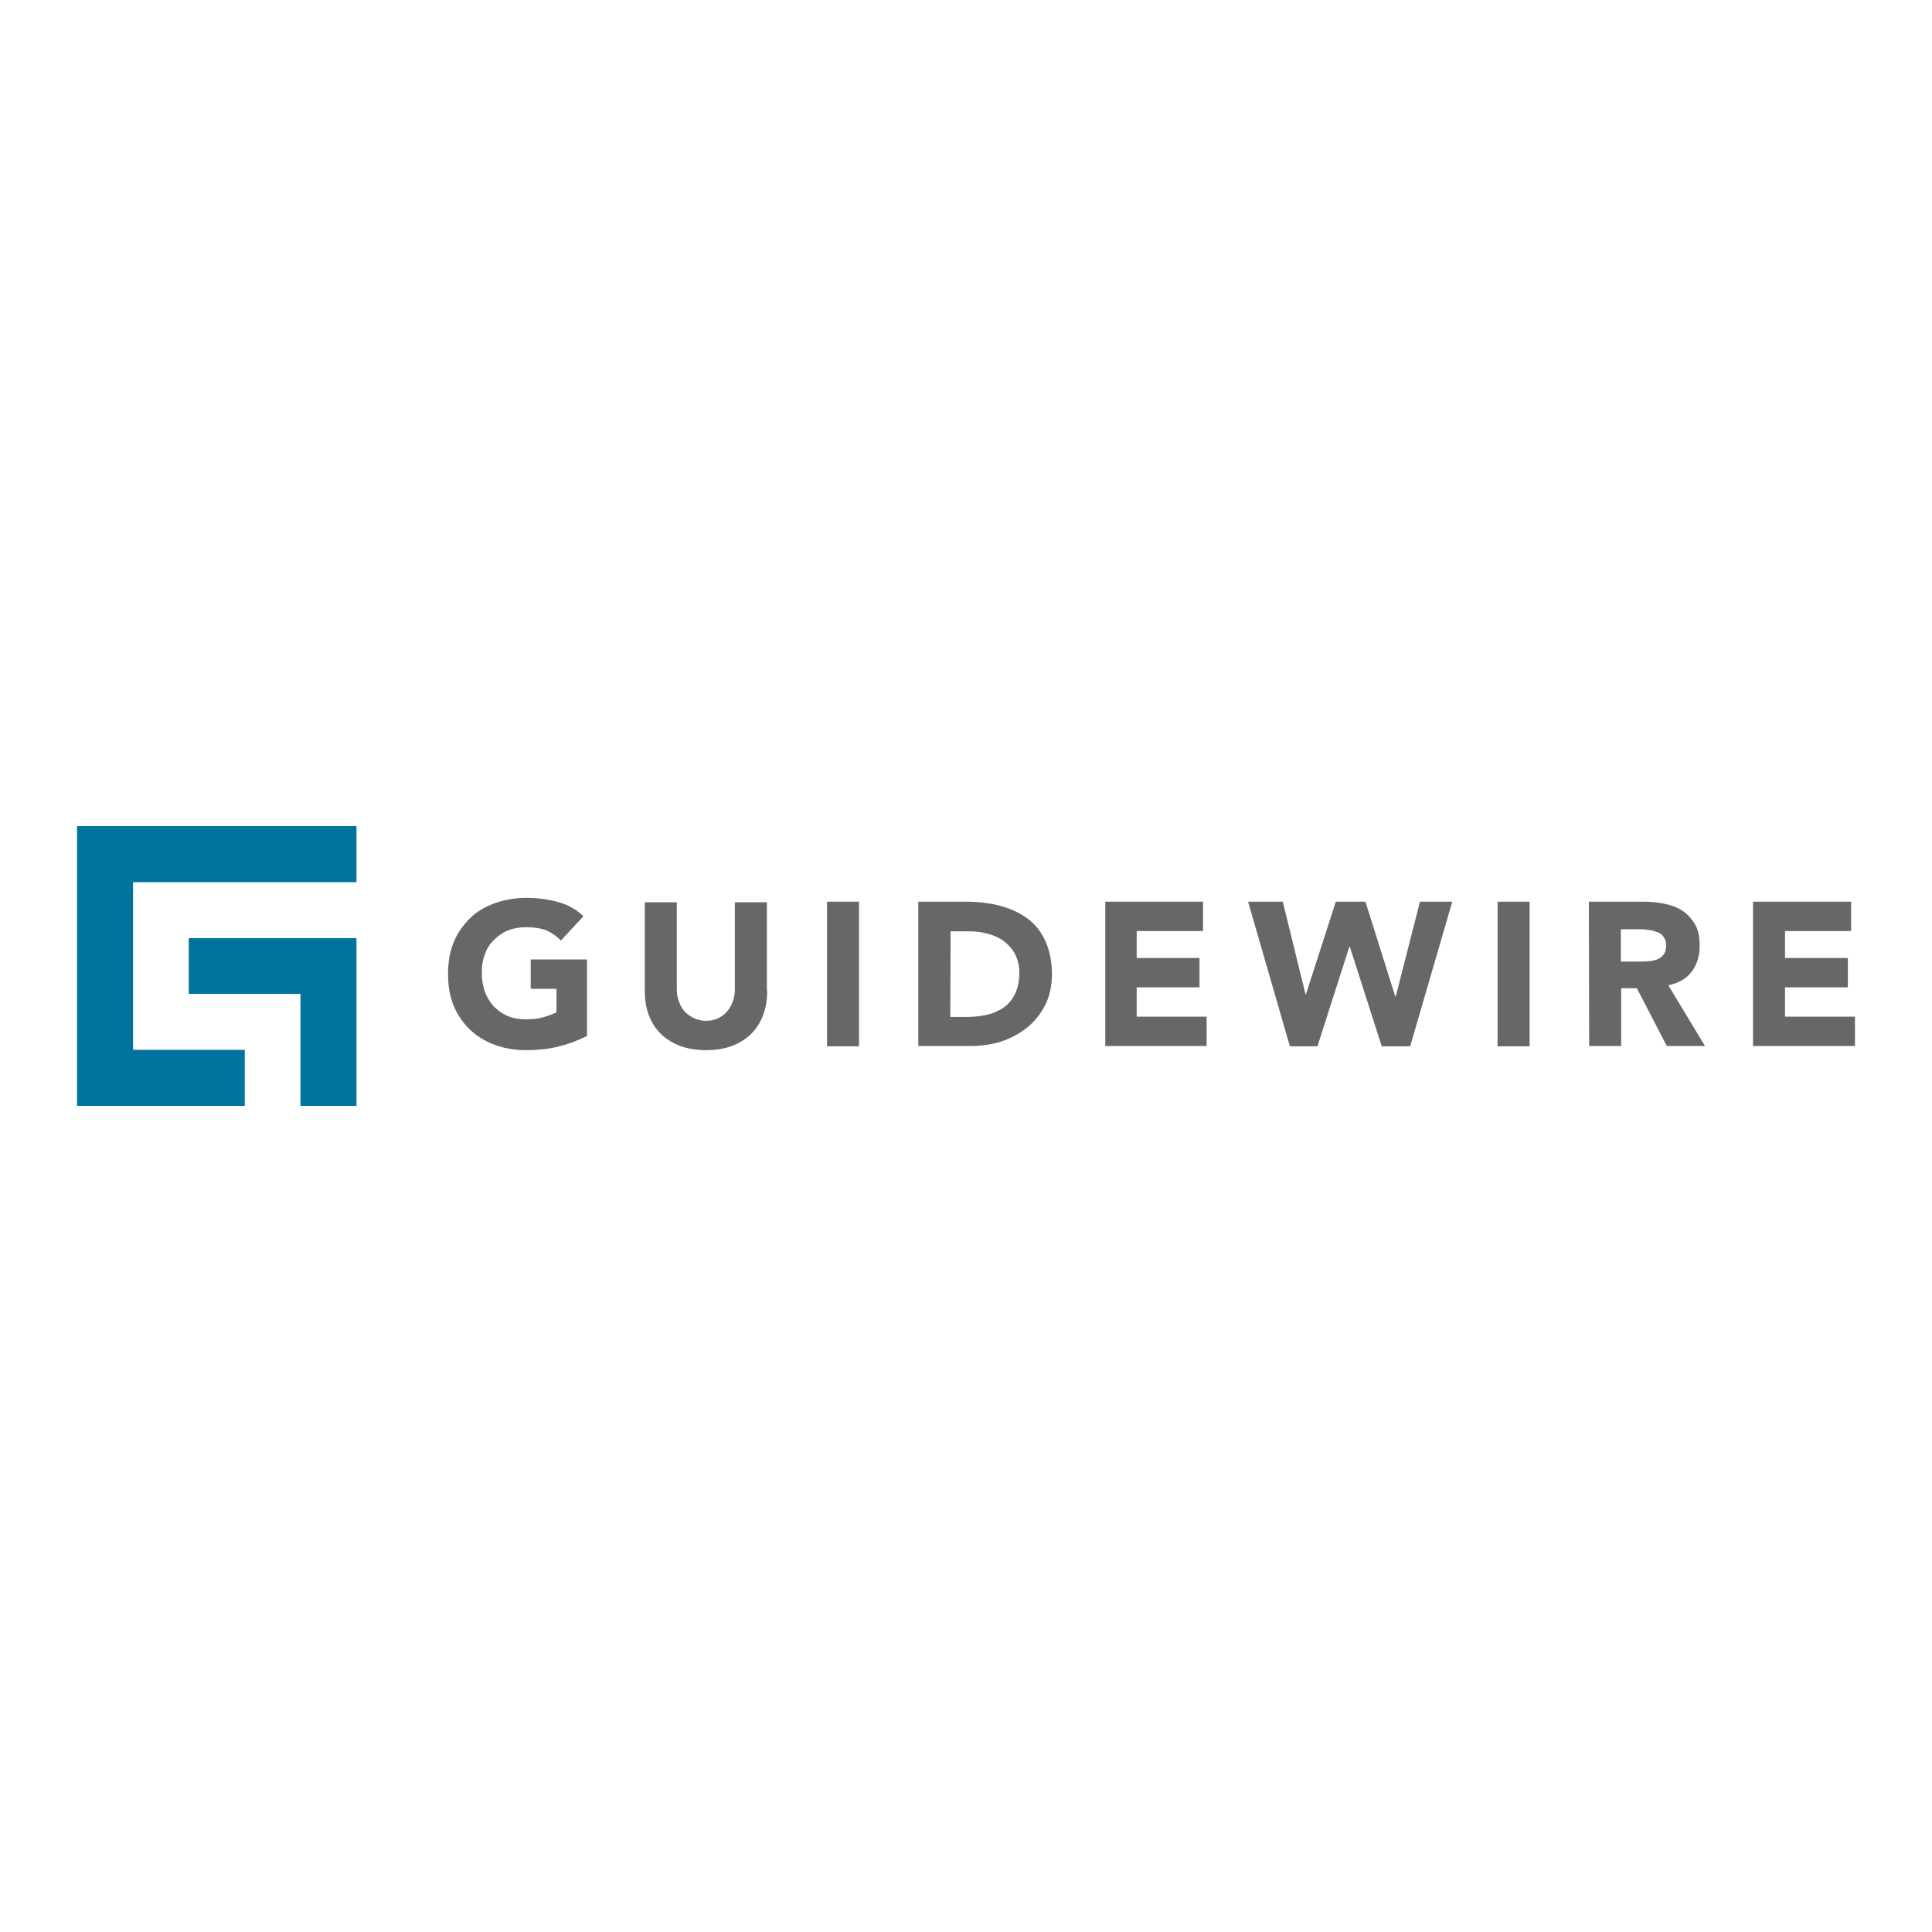
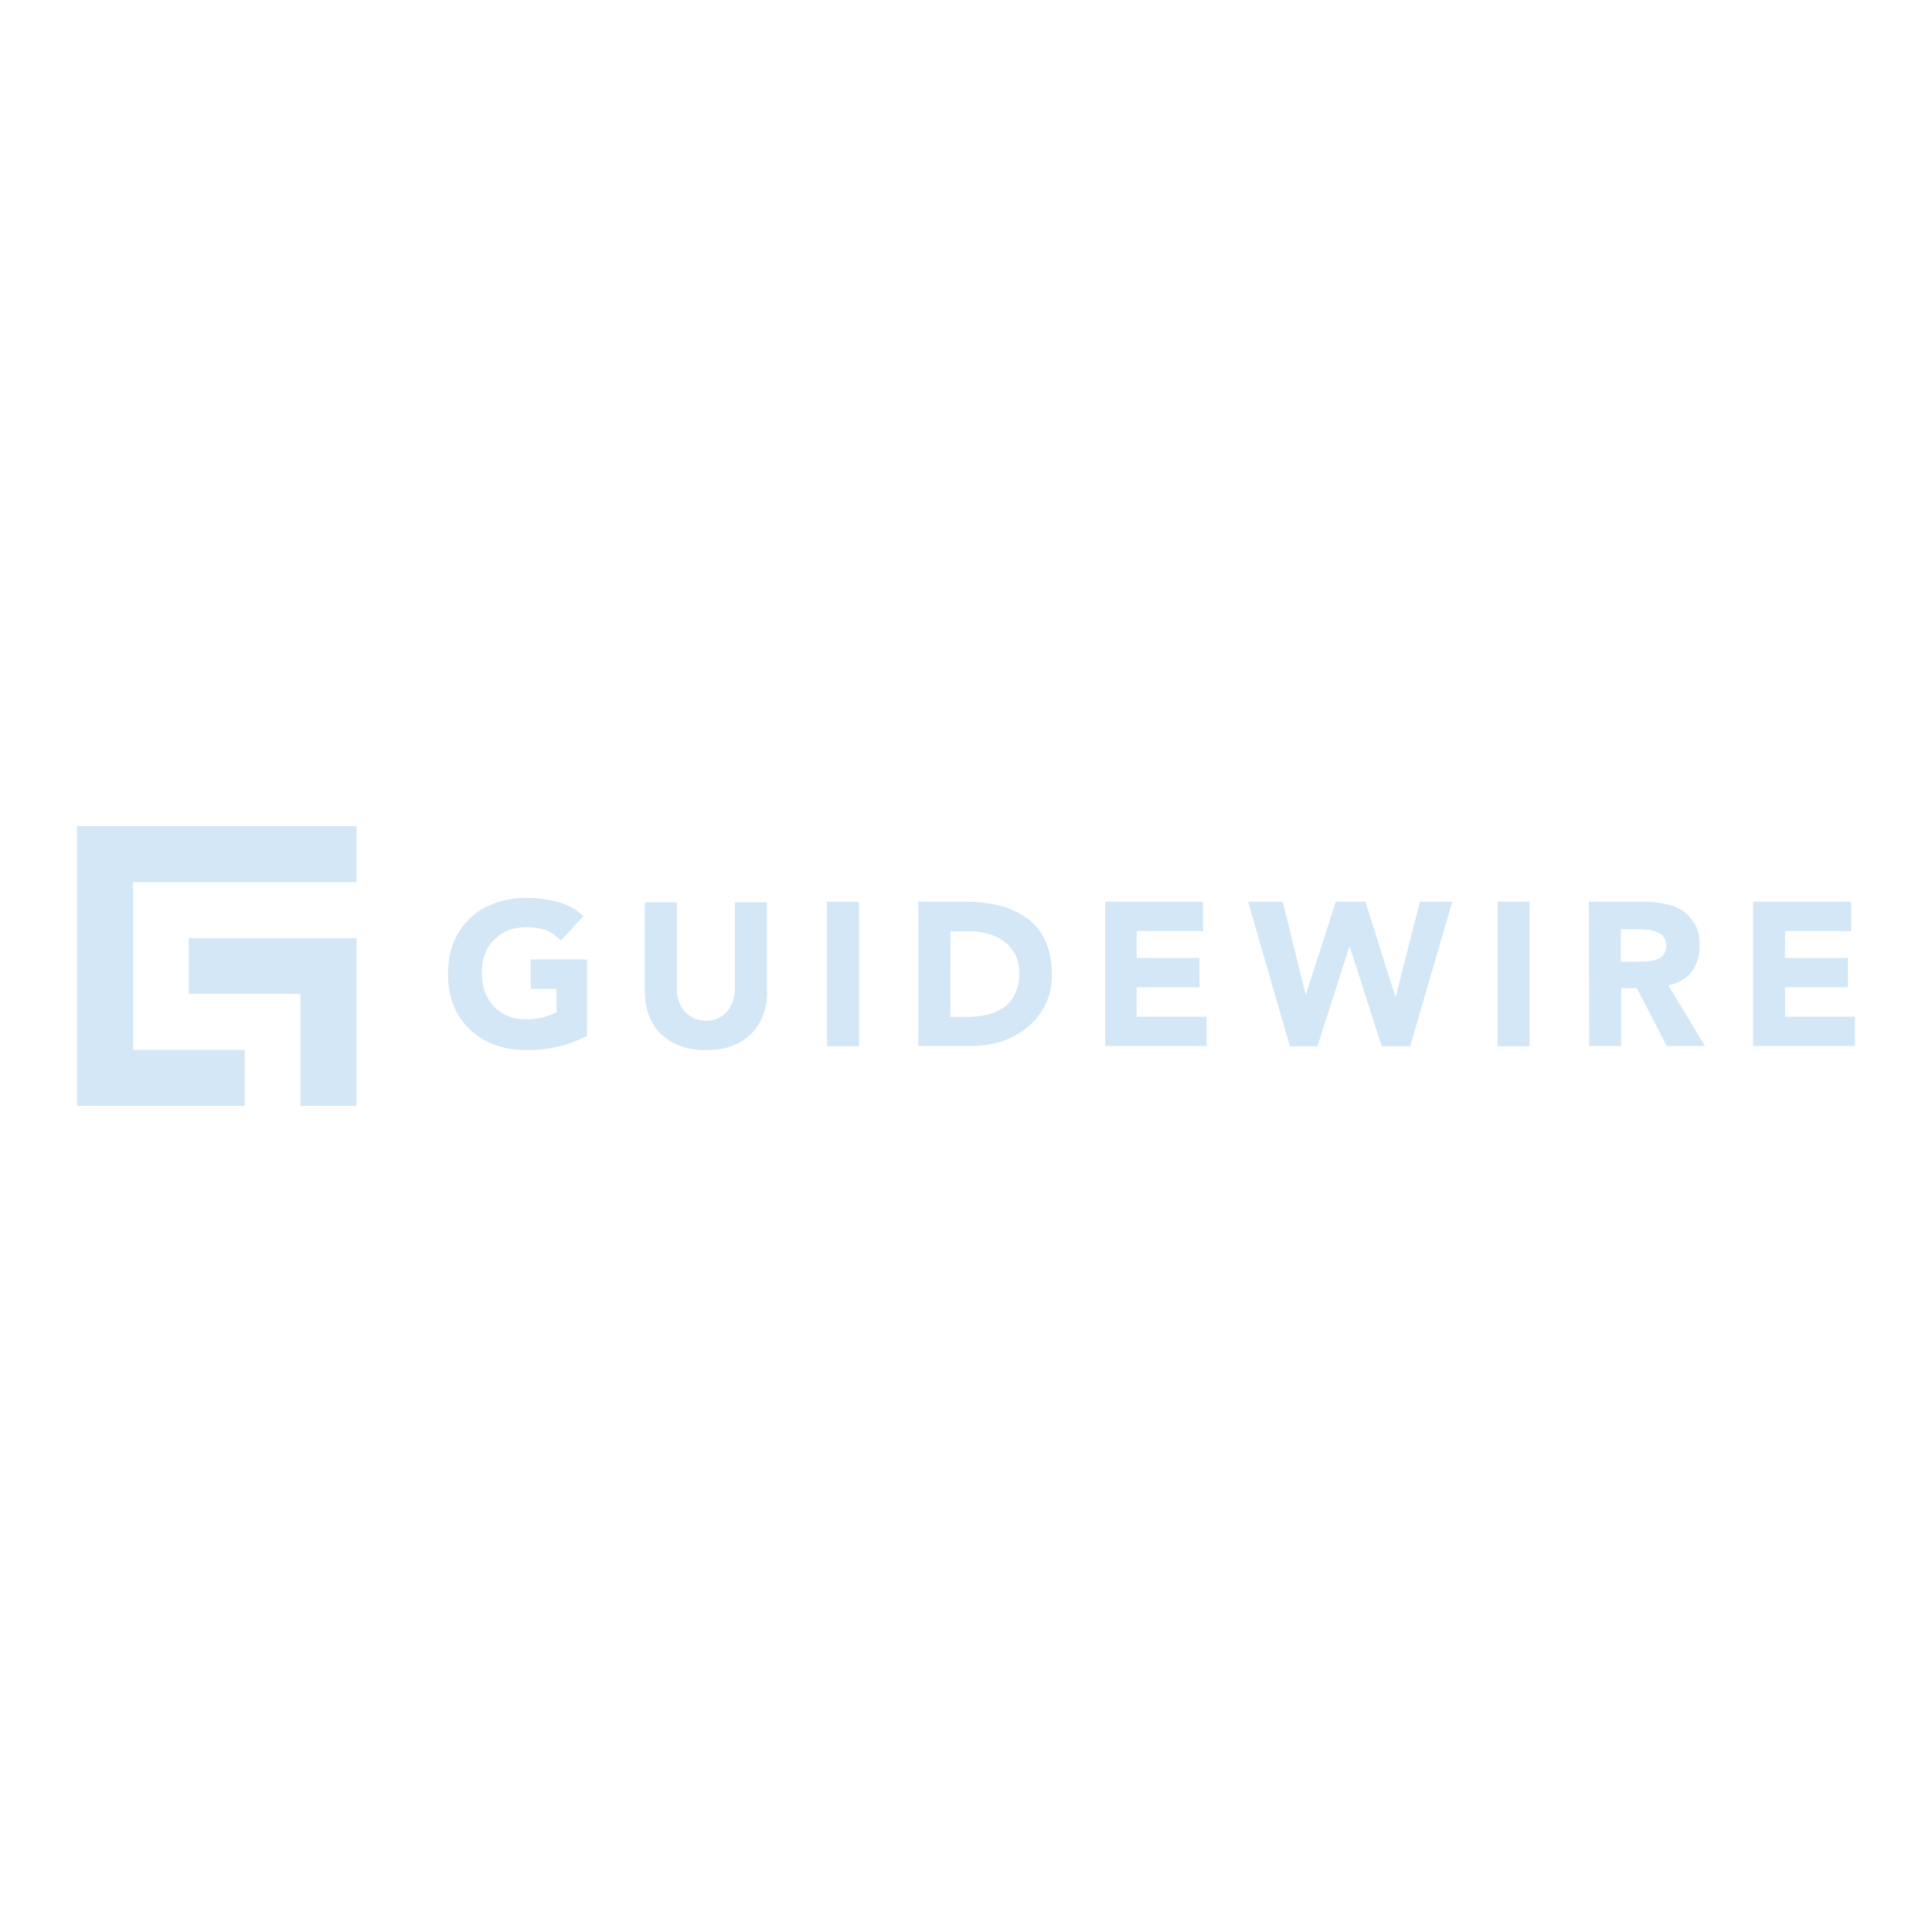
<svg xmlns="http://www.w3.org/2000/svg" version="1.1" id="layer" x="0px" y="0px" viewBox="0 0 652 652" style="enable-background:new 0 0 652 652;" xml:space="preserve">
  <style type="text/css">
- 	.st0{fill:#666766;}
- 	.st1{fill:#00739D;}
+ 	.st0{fill:#D3E7F7;}
+ 	.st1{fill:#D3E7F7;}
</style>
  <g>
    <g>
      <g>
        <path class="st0" d="M197.9,349.7c-3.2,1.6-6.5,2.8-9.9,3.6c-3.4,0.8-7,1.1-10.5,1.1c-3.8,0-7.4-0.6-10.5-1.8     c-3.2-1.1-6-2.9-8.4-5.1c-2.3-2.3-4.2-4.9-5.5-8.1c-1.3-3.2-1.9-6.7-1.9-10.7s0.6-7.5,1.9-10.7c1.3-3.2,3.2-5.8,5.5-8.1     s5.1-3.9,8.4-5.1c3.2-1.1,6.7-1.8,10.5-1.8c3.9,0,7.5,0.5,10.8,1.4c3.3,0.9,6.2,2.5,8.6,4.8l-7.6,8.2c-1.5-1.5-3.2-2.7-4.9-3.4     s-4.2-1.1-6.8-1.1c-2.3,0-4.4,0.4-6.2,1.1c-1.9,0.8-3.4,1.9-4.8,3.3c-1.4,1.4-2.4,3-3,4.9c-0.8,1.9-1,4.1-1,6.2     c0,2.3,0.4,4.4,1,6.3c0.8,1.9,1.8,3.6,3,4.9c1.4,1.4,2.9,2.5,4.8,3.3c1.9,0.8,3.9,1.1,6.2,1.1s4.3-0.3,6.1-0.8     c1.6-0.5,3-1,4.1-1.6v-7.9h-8.7v-9.9h19V349.7z" />
        <path class="st0" d="M258.9,334.4c0,2.9-0.4,5.6-1.3,8c-0.9,2.4-2.2,4.6-3.9,6.3c-1.8,1.8-3.9,3.2-6.5,4.2     c-2.5,1-5.6,1.5-8.9,1.5c-3.4,0-6.3-0.5-9-1.5c-2.5-1-4.7-2.4-6.5-4.2c-1.8-1.8-3-3.9-3.9-6.3s-1.3-5.1-1.3-8v-29.9h10.8V334     c0,1.5,0.3,2.9,0.8,4.2c0.5,1.3,1.1,2.4,2,3.3c0.9,0.9,1.9,1.6,3.2,2.2c1.3,0.5,2.5,0.8,3.9,0.8c1.4,0,2.8-0.3,3.9-0.8     s2.3-1.3,3-2.2c0.9-0.9,1.5-2,2-3.3c0.5-1.3,0.8-2.7,0.8-4.2v-29.5h10.8V334.4z" />
        <path class="st0" d="M279.1,304.3h10.8v48.8h-10.8V304.3z" />
        <path class="st0" d="M309.9,304.3H326c3.9,0,7.6,0.4,11.2,1.3c3.6,0.9,6.6,2.3,9.3,4.2c2.7,1.9,4.7,4.4,6.2,7.6     c1.5,3.2,2.3,7,2.3,11.4c0,3.9-0.8,7.5-2.3,10.4c-1.5,3-3.6,5.6-6.1,7.6s-5.5,3.6-8.7,4.7c-3.3,1-6.7,1.5-10.4,1.5h-17.6v-48.7     L309.9,304.3L309.9,304.3z M320.7,343.2h5.6c2.5,0,4.8-0.3,7-0.8c2.2-0.5,3.9-1.4,5.6-2.5c1.5-1.1,2.8-2.7,3.7-4.6s1.4-4.2,1.4-7     c0-2.4-0.5-4.4-1.4-6.2c-0.9-1.8-2.2-3.2-3.7-4.4c-1.5-1.1-3.3-2-5.3-2.5c-2-0.6-4.2-0.9-6.5-0.9h-6.3L320.7,343.2L320.7,343.2z" />
        <path class="st0" d="M372.9,304.3H406v9.9h-22.4v9.1h21.2v9.9h-21.2v9.9h23.6v9.9h-34.2V304.3z" />
        <path class="st0" d="M421.2,304.3h11.7l7.7,31.3h0.1l10.1-31.3h10l10.1,32.1h0.1l8.2-32.1h10.9l-14.2,48.8h-9.6l-10.8-33.7h-0.1     l-10.8,33.7h-9.3L421.2,304.3z" />
        <path class="st0" d="M505.4,304.3h10.8v48.8h-10.8V304.3z" />
        <path class="st0" d="M536.2,304.3h18.9c2.5,0,4.8,0.3,7.1,0.8c2.3,0.5,4.2,1.3,5.8,2.4c1.6,1.1,3,2.7,4.1,4.6s1.5,4.3,1.5,7.1     c0,3.4-0.9,6.3-2.7,8.7c-1.8,2.4-4.4,3.9-7.9,4.6l12.4,20.5h-12.9l-10.1-19.5h-5.3V353h-10.8L536.2,304.3L536.2,304.3z      M547,324.5h6.3c1,0,2,0,3-0.1c1.1-0.1,2-0.3,2.9-0.6s1.6-0.9,2.2-1.6c0.6-0.8,0.9-1.8,0.9-3c0-1.3-0.3-2.3-0.8-2.9     c-0.5-0.8-1.1-1.3-1.9-1.6s-1.6-0.6-2.7-0.8c-1-0.1-2-0.3-2.9-0.3h-7v11L547,324.5L547,324.5z" />
        <path class="st0" d="M591.6,304.3h33.1v9.9h-22.3v9.1h21.2v9.9h-21.2v9.9H626v9.9h-34.4V304.3z" />
      </g>
    </g>
    <polygon class="st1" points="120.3,297.7 120.3,278.8 44.9,278.8 26,278.8 26,297.7 26,354.3 26,373.2 26,373.2 44.9,373.2    44.9,373.2 82.6,373.2 82.6,354.3 44.9,354.3 44.9,297.7  " />
    <polygon class="st1" points="120.3,316.6 120.3,335.4 120.3,335.4 120.3,373.2 101.4,373.2 101.4,335.4 63.7,335.4 63.7,316.6  " />
  </g>
</svg>
